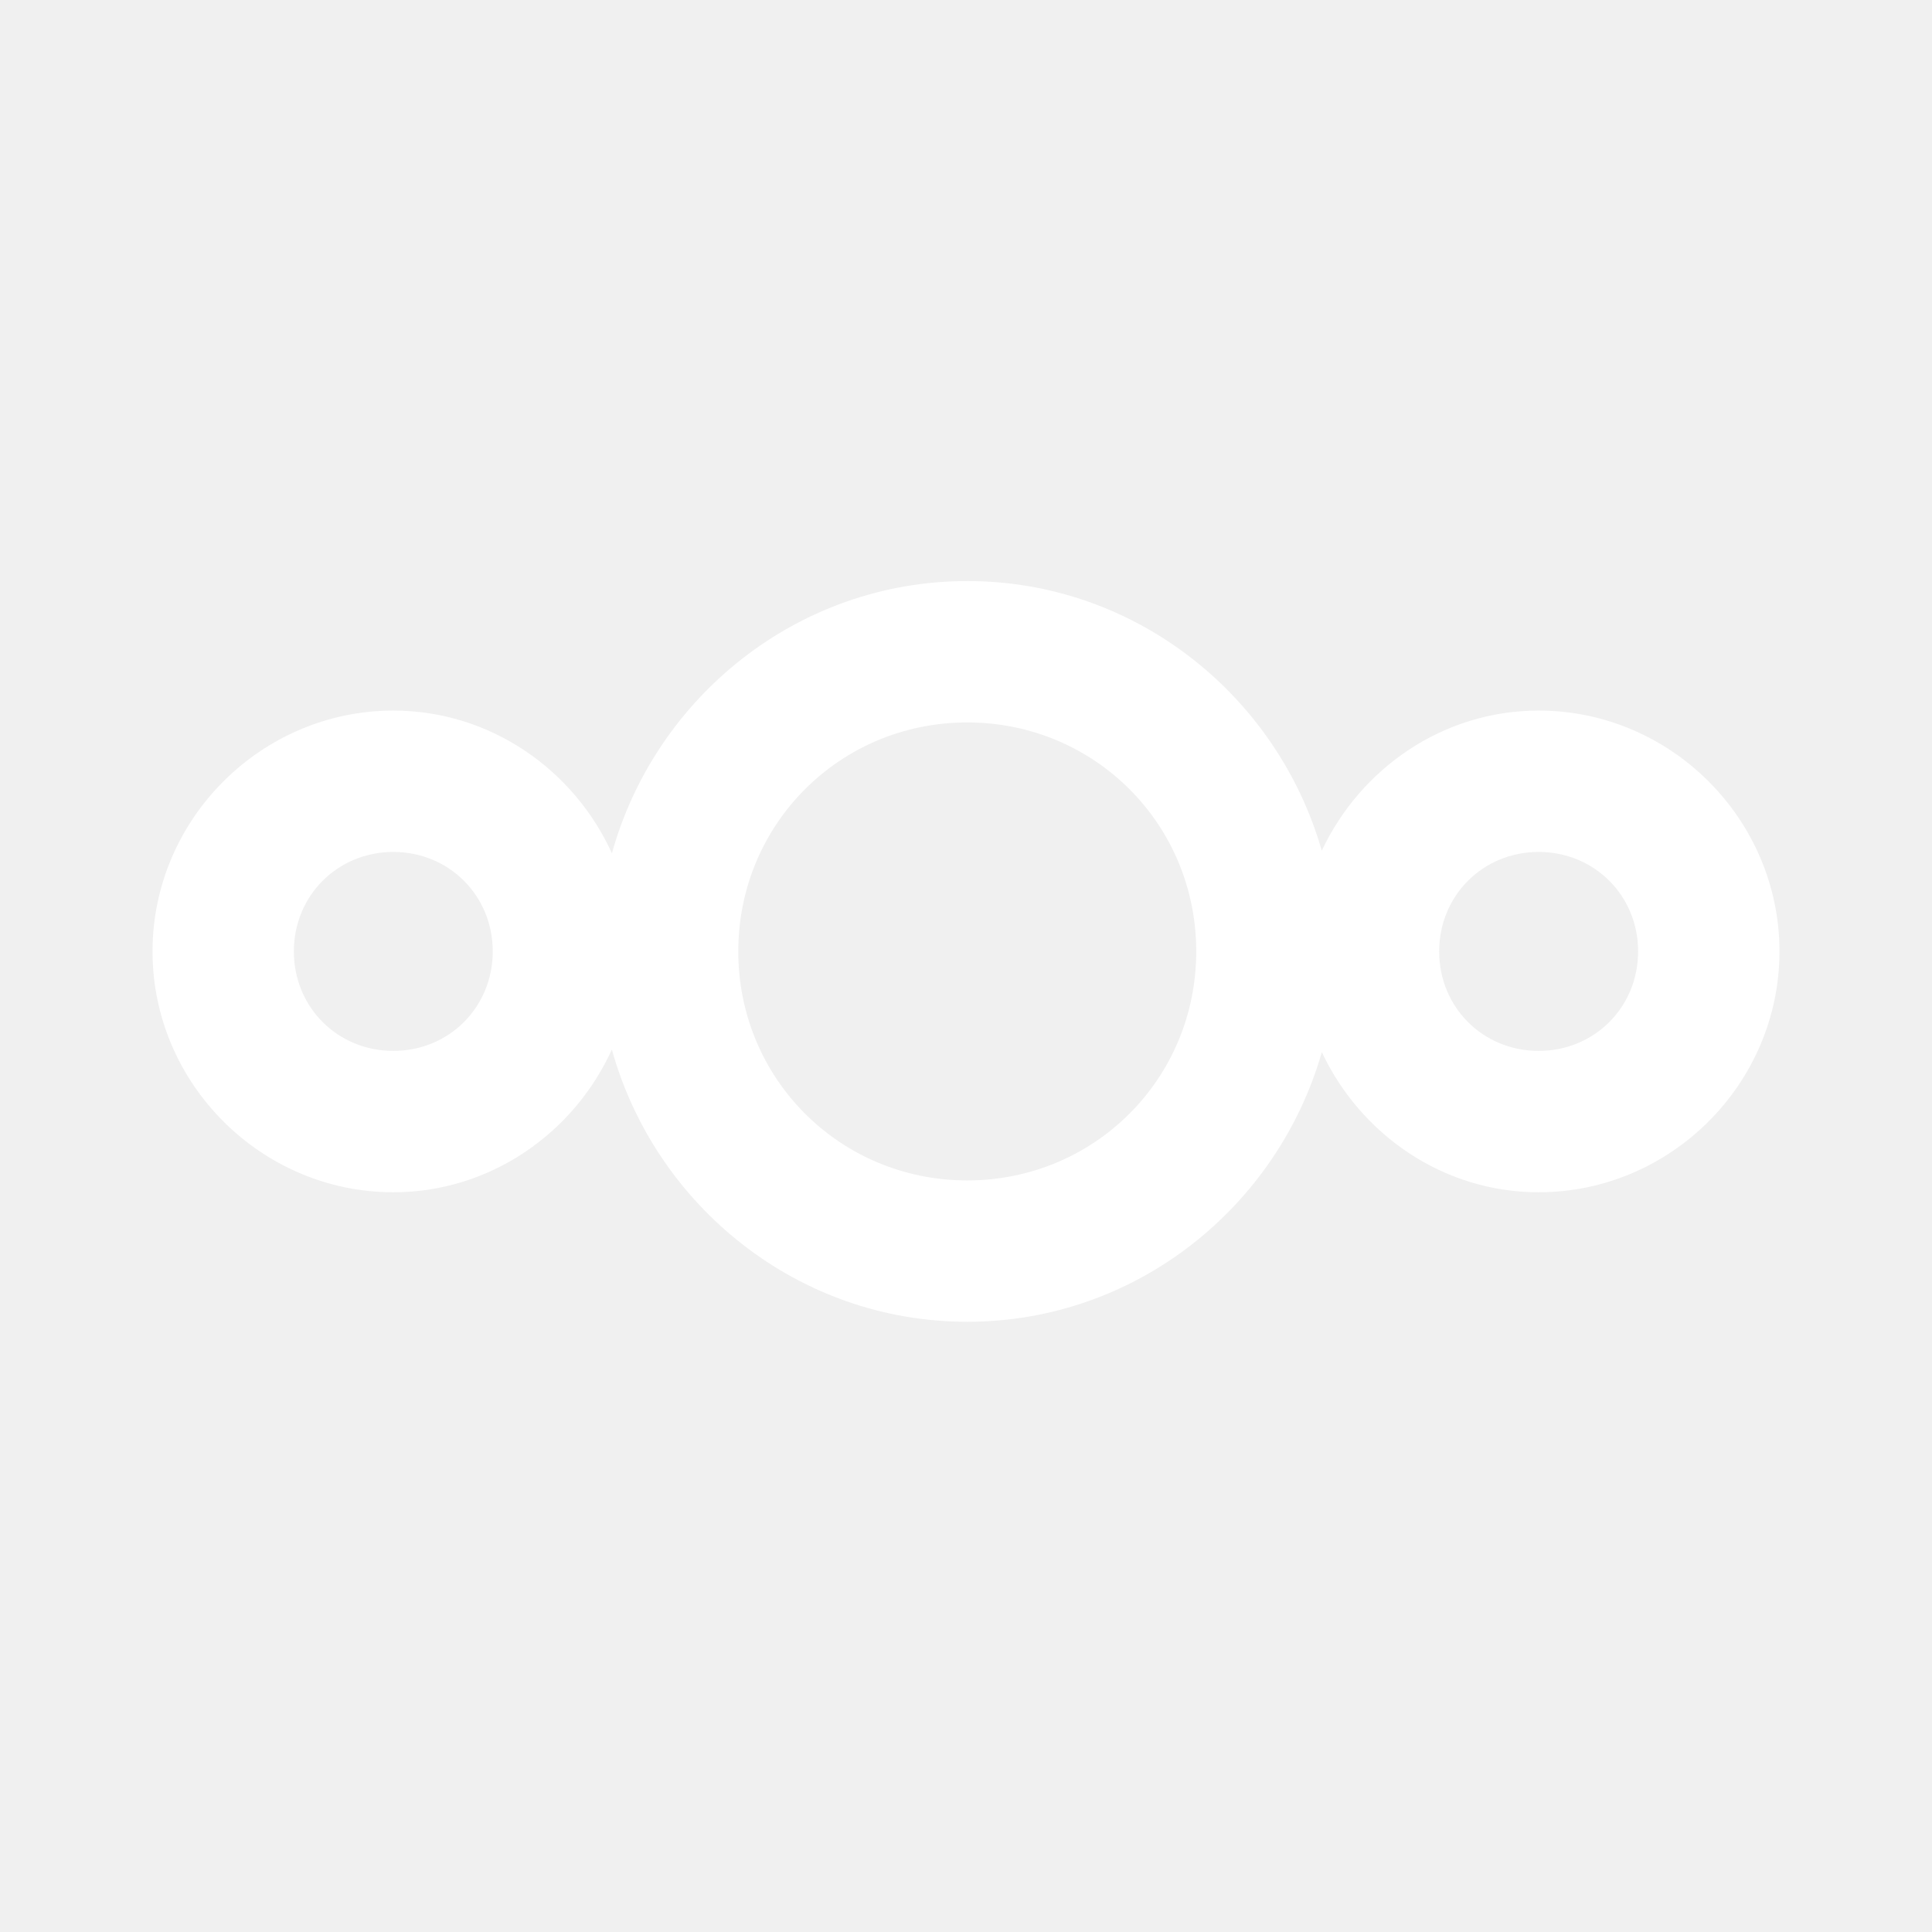
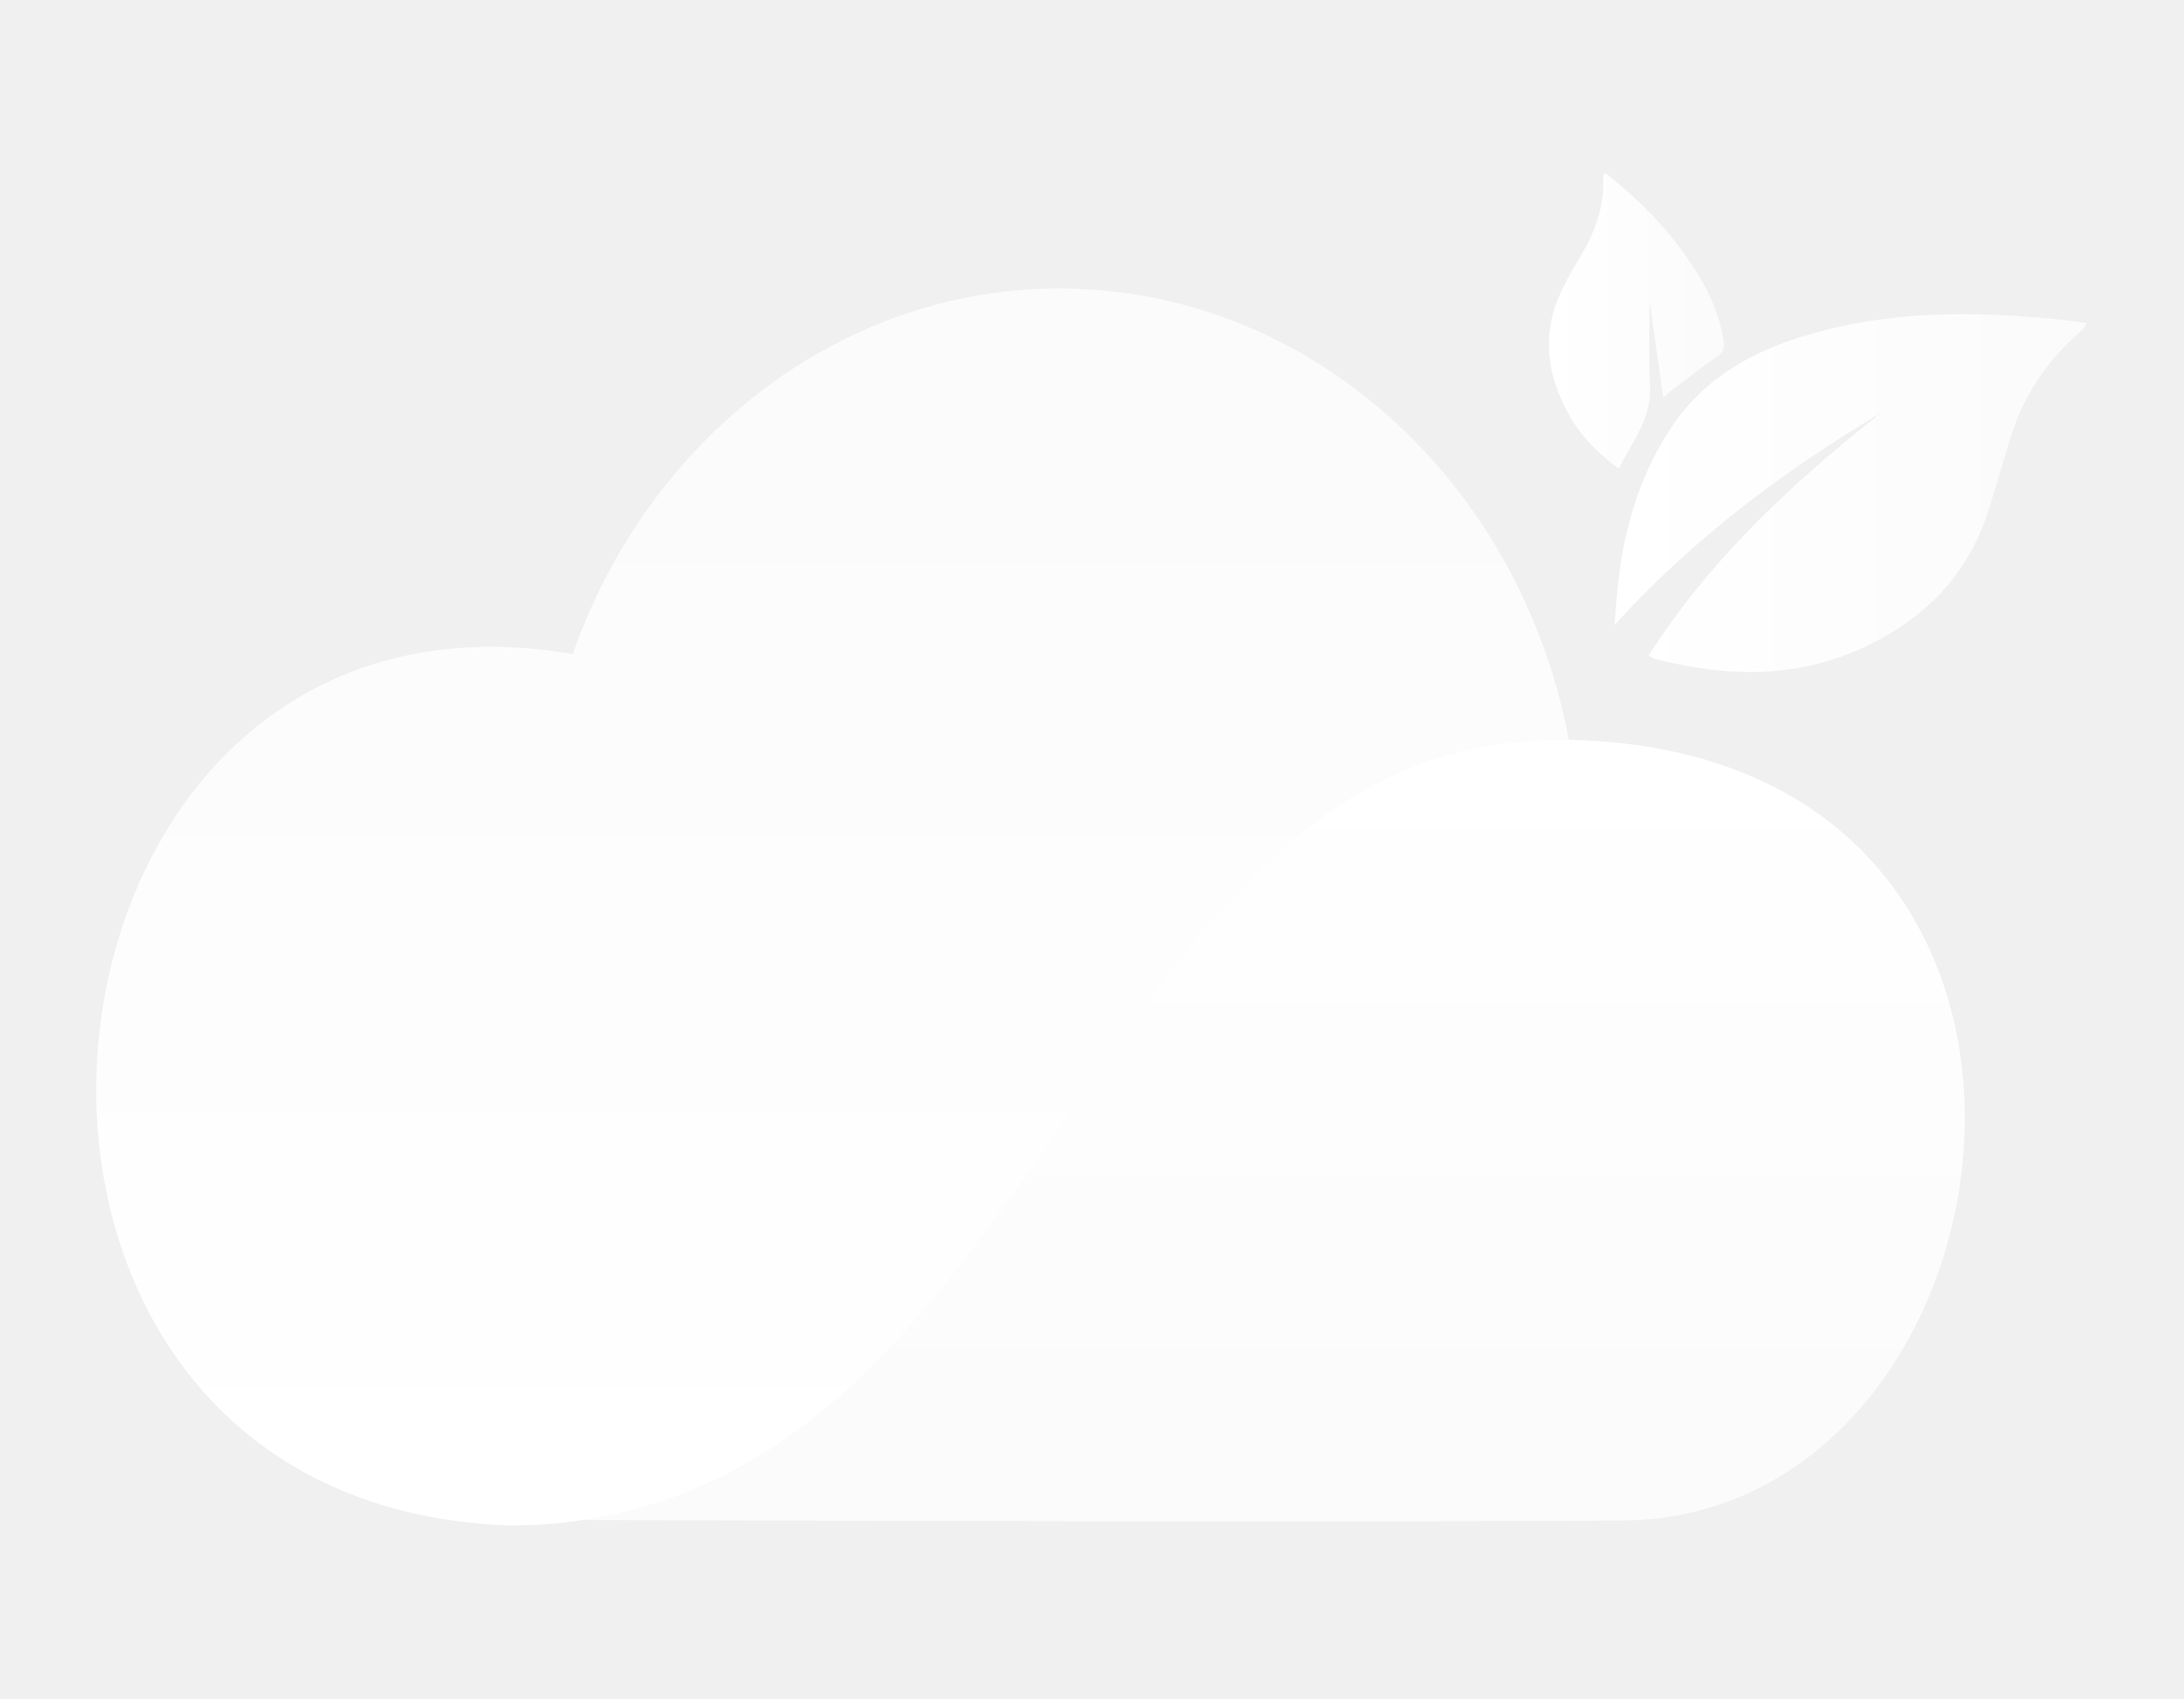
- <svg xmlns="http://www.w3.org/2000/svg" width="100%" height="100%" viewBox="0 0 1064 1064" version="1.1" xml:space="preserve" style="fill-rule:evenodd;clip-rule:evenodd;stroke-linejoin:round;stroke-miterlimit:1.414;" id="svg5">
-   <defs id="defs9" />
-   <g id="path6" transform="translate(-140,-136.064)">
-     <path d="M 672.681,456.07 C 579.33,456.08 500.945,519.999 476.995,605.988 456.091,559.995 410.078,527.4 356.617,527.394 283.844,527.404 224.009,587.243 224,660.022 c -0.014,72.793 59.829,132.645 132.617,132.654 53.467,-0.01 99.45,-32.621 120.351,-78.621 23.941,86.004 102.353,149.936 195.716,149.945 92.84,0.01 170.84,-63.23 195.277,-148.499 21.243,45.148 66.549,77.166 119.395,77.172 72.804,0.013 132.654,-59.846 132.644,-132.654 -0.01,-72.794 -59.86,-132.64 -132.644,-132.628 -52.849,0.01 -98.18,32.018 -119.422,77.172 -24.437,-85.266 -102.41,-148.505 -195.25,-148.499 z m 0,77.856 c 70.106,0 126.109,55.987 126.115,126.099 0,70.12 -56,126.131 -126.115,126.125 -70.106,-0.01 -126.094,-56.014 -126.088,-126.125 0.01,-70.103 55.991,-126.09 126.088,-126.099 z M 356.602,605.25 c 30.712,0 54.764,24.059 54.767,54.772 0,30.719 -24.05,54.795 -54.767,54.798 -30.718,0 -54.772,-24.079 -54.766,-54.798 0,-30.713 24.056,-54.769 54.766,-54.772 z m 630.754,0 c 30.714,-0.01 54.794,24.052 54.794,54.772 0.01,30.728 -24.07,54.804 -54.794,54.798 -30.718,0 -54.772,-24.079 -54.769,-54.798 0,-30.713 24.057,-54.769 54.769,-54.772 z" style="fill:#ffffff;fill-rule:nonzero" id="path2" />
+ <svg xmlns="http://www.w3.org/2000/svg" version="1.1" id="Calque_1" x="0px" y="0px" width="405px" height="315px" viewBox="0 0 405 315" style="enable-background:new 0 0 405 315;" xml:space="preserve">
+   <style type="text/css">
+ 	.st0{fill:url(#SVGID_1_);}
+ 	.st1{fill:url(#SVGID_2_);}
+ 	.st2{fill:url(#SVGID_3_);}
+ 	.st3{fill:url(#SVGID_4_);}
+ </style>
+   <g>
+     <g>
+       <g>
+         <g>
+           <linearGradient id="SVGID_1_" gradientUnits="userSpaceOnUse" x1="154.389" y1="322.525" x2="154.389" y2="552.025" gradientTransform="matrix(1 0 0 -1 0 605.4746)">
+             <stop offset="1.901455e-03" style="stop-color:#FFFFFF" />
+             <stop offset="1" style="stop-color:#FFFFFF;stop-opacity:0.7" />
+           </linearGradient>
+           <path class="st0" d="M290.9,137.1c-9-47.7-47.9-83.6-94.5-83.6c-41.2,0-76.4,28.4-90.2,67.8C-0.4,102.9-17.9,278.9,94.4,282.9      c4.7,0,9.3-0.3,13.6-1c87.1-12.6,96.7-145.8,181.9-144.7c0.4,0,0.7,0,1.1,0L290.9,137.1z" />
+         </g>
+         <g>
+           <linearGradient id="SVGID_2_" gradientUnits="userSpaceOnUse" x1="236.09" y1="468.231" x2="236.09" y2="323.269" gradientTransform="matrix(1 0 0 -1 0 605.4746)">
+             <stop offset="1.901455e-03" style="stop-color:#FFFFFF" />
+             <stop offset="1" style="stop-color:#FFFFFF;stop-opacity:0.7" />
+           </linearGradient>
+           <path class="st1" d="M107.9,281.9c87.1-12.6,96.7-145.8,181.9-144.7c0.4,0,0.7,0,1.1,0c106.1,2.2,86.3,144.2,10,144.8      C240.4,282.4,107.9,281.9,107.9,281.9" />
+         </g>
+       </g>
+       <g>
+         <linearGradient id="SVGID_3_" gradientUnits="userSpaceOnUse" x1="299.366" y1="514.086" x2="386.966" y2="514.086" gradientTransform="matrix(1 0 0 -1 0 605.4746)">
+           <stop offset="1.901455e-03" style="stop-color:#FFFFFF" />
+           <stop offset="1" style="stop-color:#FFFFFF;stop-opacity:0.7" />
+         </linearGradient>
+         <path class="st2" d="M387,59.9c-3.2-0.4-6.1-0.8-9.1-1c-15-1.3-29.8-0.9-44.3,3.7c-9.1,2.9-17.1,7.5-22.8,15.4     c-5.3,7.5-8.4,15.9-10,24.9c-0.7,4.2-1.1,8.5-1.4,13c14.4-15.9,31.3-28.5,49.5-39.4c-16.5,13-31.7,27.1-43.2,45.1     c0.5,0.3,0.9,0.5,1.2,0.6c13.6,3.5,27,3.7,39.9-2.7c10.5-5.2,18.1-13.1,21.8-24.4c1.4-4.4,2.7-8.8,4-13.2     c2.4-8.2,6.9-15,13.4-20.6c0.2-0.2,0.4-0.3,0.6-0.5C386.6,60.5,386.7,60.4,387,59.9z" />
+         <linearGradient id="SVGID_4_" gradientUnits="userSpaceOnUse" x1="287.191" y1="546.025" x2="319.742" y2="546.025" gradientTransform="matrix(1 0 0 -1 0 605.4746)">
+           <stop offset="1.901455e-03" style="stop-color:#FFFFFF" />
+           <stop offset="1" style="stop-color:#FFFFFF;stop-opacity:0.7" />
+         </linearGradient>
+         <path class="st3" d="M297.4,32.2c0,0.3-0.1,0.6-0.1,0.9c0.2,5-1.4,9.6-3.9,13.9c-1.4,2.4-2.9,4.8-4,7.3     c-3.6,7.8-2.5,15.4,1.6,22.7c2.2,3.9,5.3,7.1,9.2,9.9c2.5-5.1,6.2-9.4,5.8-15.5c-0.3-5.1-0.1-10.3-0.1-15.7     c0.8,6,1.7,11.9,2.5,18c0.6-0.5,1.1-0.9,1.6-1.3c2.7-2,5.3-4.2,8.1-6c1.4-0.9,1.8-1.7,1.5-3.3c-0.8-5.2-3.1-9.9-6-14.2     c-4.1-6.2-9.3-11.5-15.1-16.2c-0.2-0.2-0.5-0.4-0.8-0.6C297.8,32.2,297.6,32.2,297.4,32.2z" />
+       </g>
+     </g>
  </g>
</svg>
